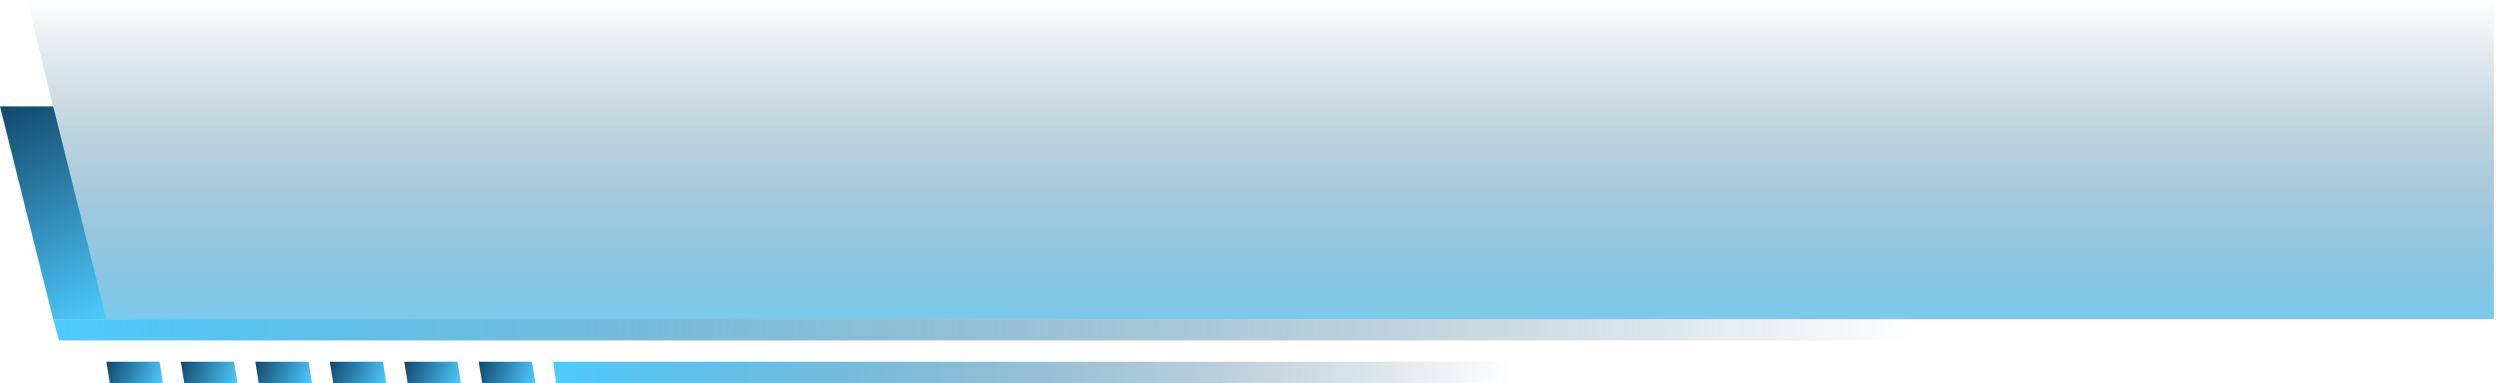
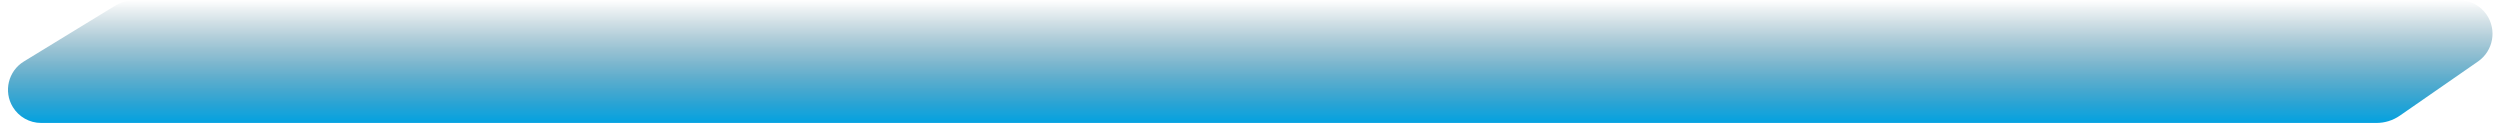
- <svg xmlns="http://www.w3.org/2000/svg" version="1.1" width="235px" height="36px" viewBox="0 0 235.0 36.0">
+ <svg xmlns="http://www.w3.org/2000/svg" version="1.1" width="244px" height="12px" viewBox="0 0 244.0 12.0">
  <defs>
    <clipPath id="i0">
      <path d="M1920,0 L1920,1080 L0,1080 L0,0 L1920,0 Z" />
    </clipPath>
    <clipPath id="i1">
-       <path d="M231.846,0 L231.846,30 L7.202,30 L0,0 L231.846,0 Z" />
+       <path d="M247.466,0 C248.546,-1.08565546e-14 249.558,0.53 250.173,1.417 C251.209,2.912 250.837,4.964 249.342,6 L241.712,11.288 C241.042,11.752 240.247,12 239.433,12 L11.507,12 C10.379,12 9.332,11.413 8.744,10.451 C7.812,8.925 8.293,6.932 9.818,6 L18.676,0.587 C19.304,0.203 20.026,2.7997373e-15 20.762,0 Z" />
    </clipPath>
-     <linearGradient id="i2" x1="115.923px" y1="2.81025203e-14px" x2="115.923px" y2="30px" gradientUnits="userSpaceOnUse">
-       <stop stop-color="rgba(10, 55, 88, 0)" offset="0%" />
-       <stop stop-color="rgba(67, 179, 228, 0.702)" offset="100%" />
-     </linearGradient>
-     <clipPath id="i3">
-       <path d="M5,0 L10,20 L5,20 L0,0 L5,0 Z" />
-     </clipPath>
-     <linearGradient id="i4" x1="-1.202px" y1="-2.576px" x2="10px" y2="20px" gradientUnits="userSpaceOnUse">
-       <stop stop-color="#0A3758" offset="0%" />
-       <stop stop-color="#4ECBFF" offset="100%" />
-     </linearGradient>
-     <clipPath id="i5">
-       <path d="M5,0 L5.321,2 L0.321,2 L0,0 L5,0 Z" />
-     </clipPath>
-     <linearGradient id="i6" x1="-0.639px" y1="-0.258px" x2="5.321px" y2="2px" gradientUnits="userSpaceOnUse">
-       <stop stop-color="#0A3758" offset="0%" />
-       <stop stop-color="#4ECBFF" offset="100%" />
-     </linearGradient>
-     <clipPath id="i7">
-       <path d="M175,0 L175,2 L0.543,2 L0,0 L175,0 Z" />
-     </clipPath>
-     <linearGradient id="i8" x1="1.16693438e-13px" y1="0.155px" x2="175px" y2="2px" gradientUnits="userSpaceOnUse">
-       <stop stop-color="#4ECBFF" offset="0%" />
-       <stop stop-color="rgba(10, 55, 88, 0)" offset="100%" />
-     </linearGradient>
-     <clipPath id="i9">
-       <path d="M90,0 L90,2 L0.279,2 L0,0 L90,0 Z" />
-     </clipPath>
-     <linearGradient id="i10" x1="6.00137681e-14px" y1="0.155px" x2="90px" y2="2px" gradientUnits="userSpaceOnUse">
-       <stop stop-color="#4ECBFF" offset="0%" />
-       <stop stop-color="rgba(10, 55, 88, 0)" offset="100%" />
+     <linearGradient id="i2" x1="129px" y1="6.32827124e-14px" x2="129px" y2="12px" gradientUnits="userSpaceOnUse">
+       <stop stop-color="rgba(0, 66, 94, 0)" offset="0%" />
+       <stop stop-color="#03A2E1" offset="100%" />
    </linearGradient>
  </defs>
-   <g transform="translate(-34.0 -204.0)">
+   <g transform="translate(-46.0 -508.0)">
    <g clip-path="url(#i0)">
-       <g transform="translate(34 204.0)">
-         <g transform="translate(2.570321 0.0)">
-           <g clip-path="url(#i1)">
-             <polygon points="0,0 231.846,0 231.846,30 0,30 0,0" stroke="none" fill="url(#i2)" />
-           </g>
-         </g>
-         <g transform="translate(0.0 10.0)">
-           <g clip-path="url(#i3)">
-             <polygon points="0,0 10,0 10,20 0,20 0,0" stroke="none" fill="url(#i4)" />
-           </g>
-         </g>
-         <g transform="translate(45.0 34.0)">
-           <g clip-path="url(#i5)">
-             <polygon points="0,0 5.321,0 5.321,2 0,2 0,0" stroke="none" fill="url(#i6)" />
-           </g>
-         </g>
-         <g transform="translate(24.0 34.0)">
-           <g clip-path="url(#i5)">
-             <polygon points="0,0 5.321,0 5.321,2 0,2 0,0" stroke="none" fill="url(#i6)" />
-           </g>
-         </g>
-         <g transform="translate(38.0 34.0)">
-           <g clip-path="url(#i5)">
-             <polygon points="0,0 5.321,0 5.321,2 0,2 0,0" stroke="none" fill="url(#i6)" />
-           </g>
-         </g>
-         <g transform="translate(17.0 34.0)">
-           <g clip-path="url(#i5)">
-             <polygon points="0,0 5.321,0 5.321,2 0,2 0,0" stroke="none" fill="url(#i6)" />
-           </g>
-         </g>
-         <g transform="translate(31.0 34.0)">
-           <g clip-path="url(#i5)">
-             <polygon points="0,0 5.321,0 5.321,2 0,2 0,0" stroke="none" fill="url(#i6)" />
-           </g>
-         </g>
-         <g transform="translate(10.0 34.0)">
-           <g clip-path="url(#i5)">
-             <polygon points="0,0 5.321,0 5.321,2 0,2 0,0" stroke="none" fill="url(#i6)" />
-           </g>
-         </g>
-         <g transform="translate(5.0 30.0)">
-           <g clip-path="url(#i7)">
-             <polygon points="0,0 175,0 175,2 0,2 0,0" stroke="none" fill="url(#i8)" />
-           </g>
-         </g>
-         <g transform="translate(52.0 34.0)">
-           <g clip-path="url(#i9)">
-             <polygon points="0,0 90,0 90,2 0,2 0,0" stroke="none" fill="url(#i10)" />
-           </g>
+       <g transform="translate(38.5103 508.0)">
+         <g clip-path="url(#i1)">
+           <polygon points="8.269,0 250.76,0 250.76,12 8.269,12 8.269,0" stroke="none" fill="url(#i2)" />
        </g>
      </g>
    </g>
  </g>
</svg>
